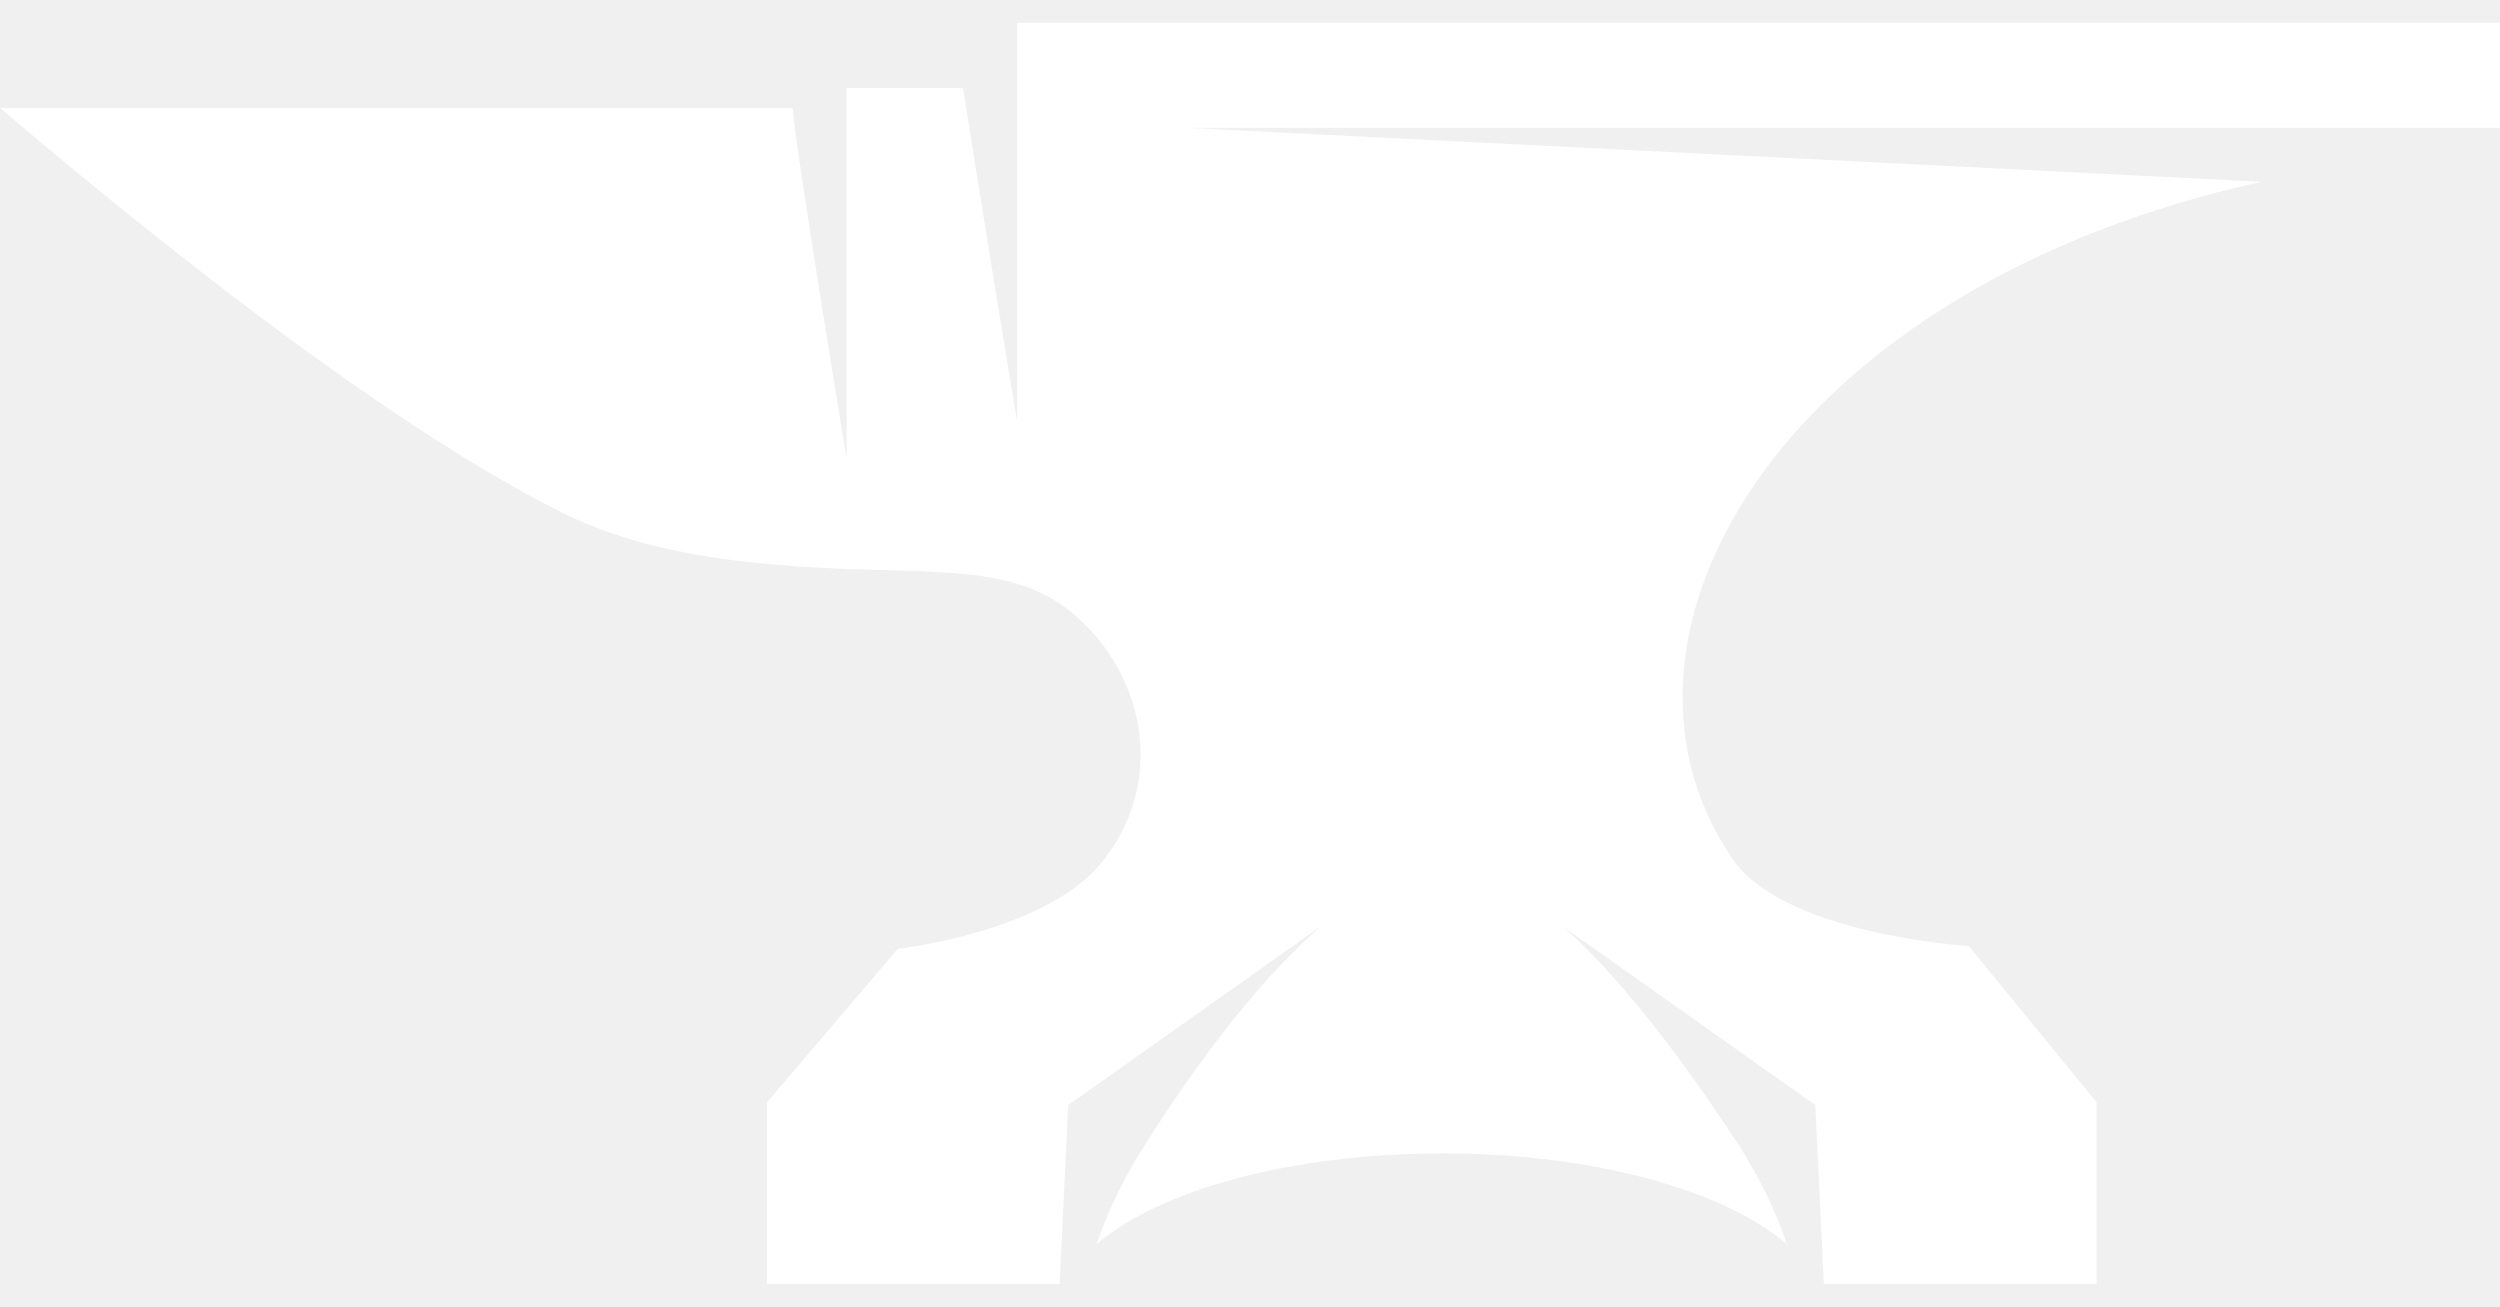
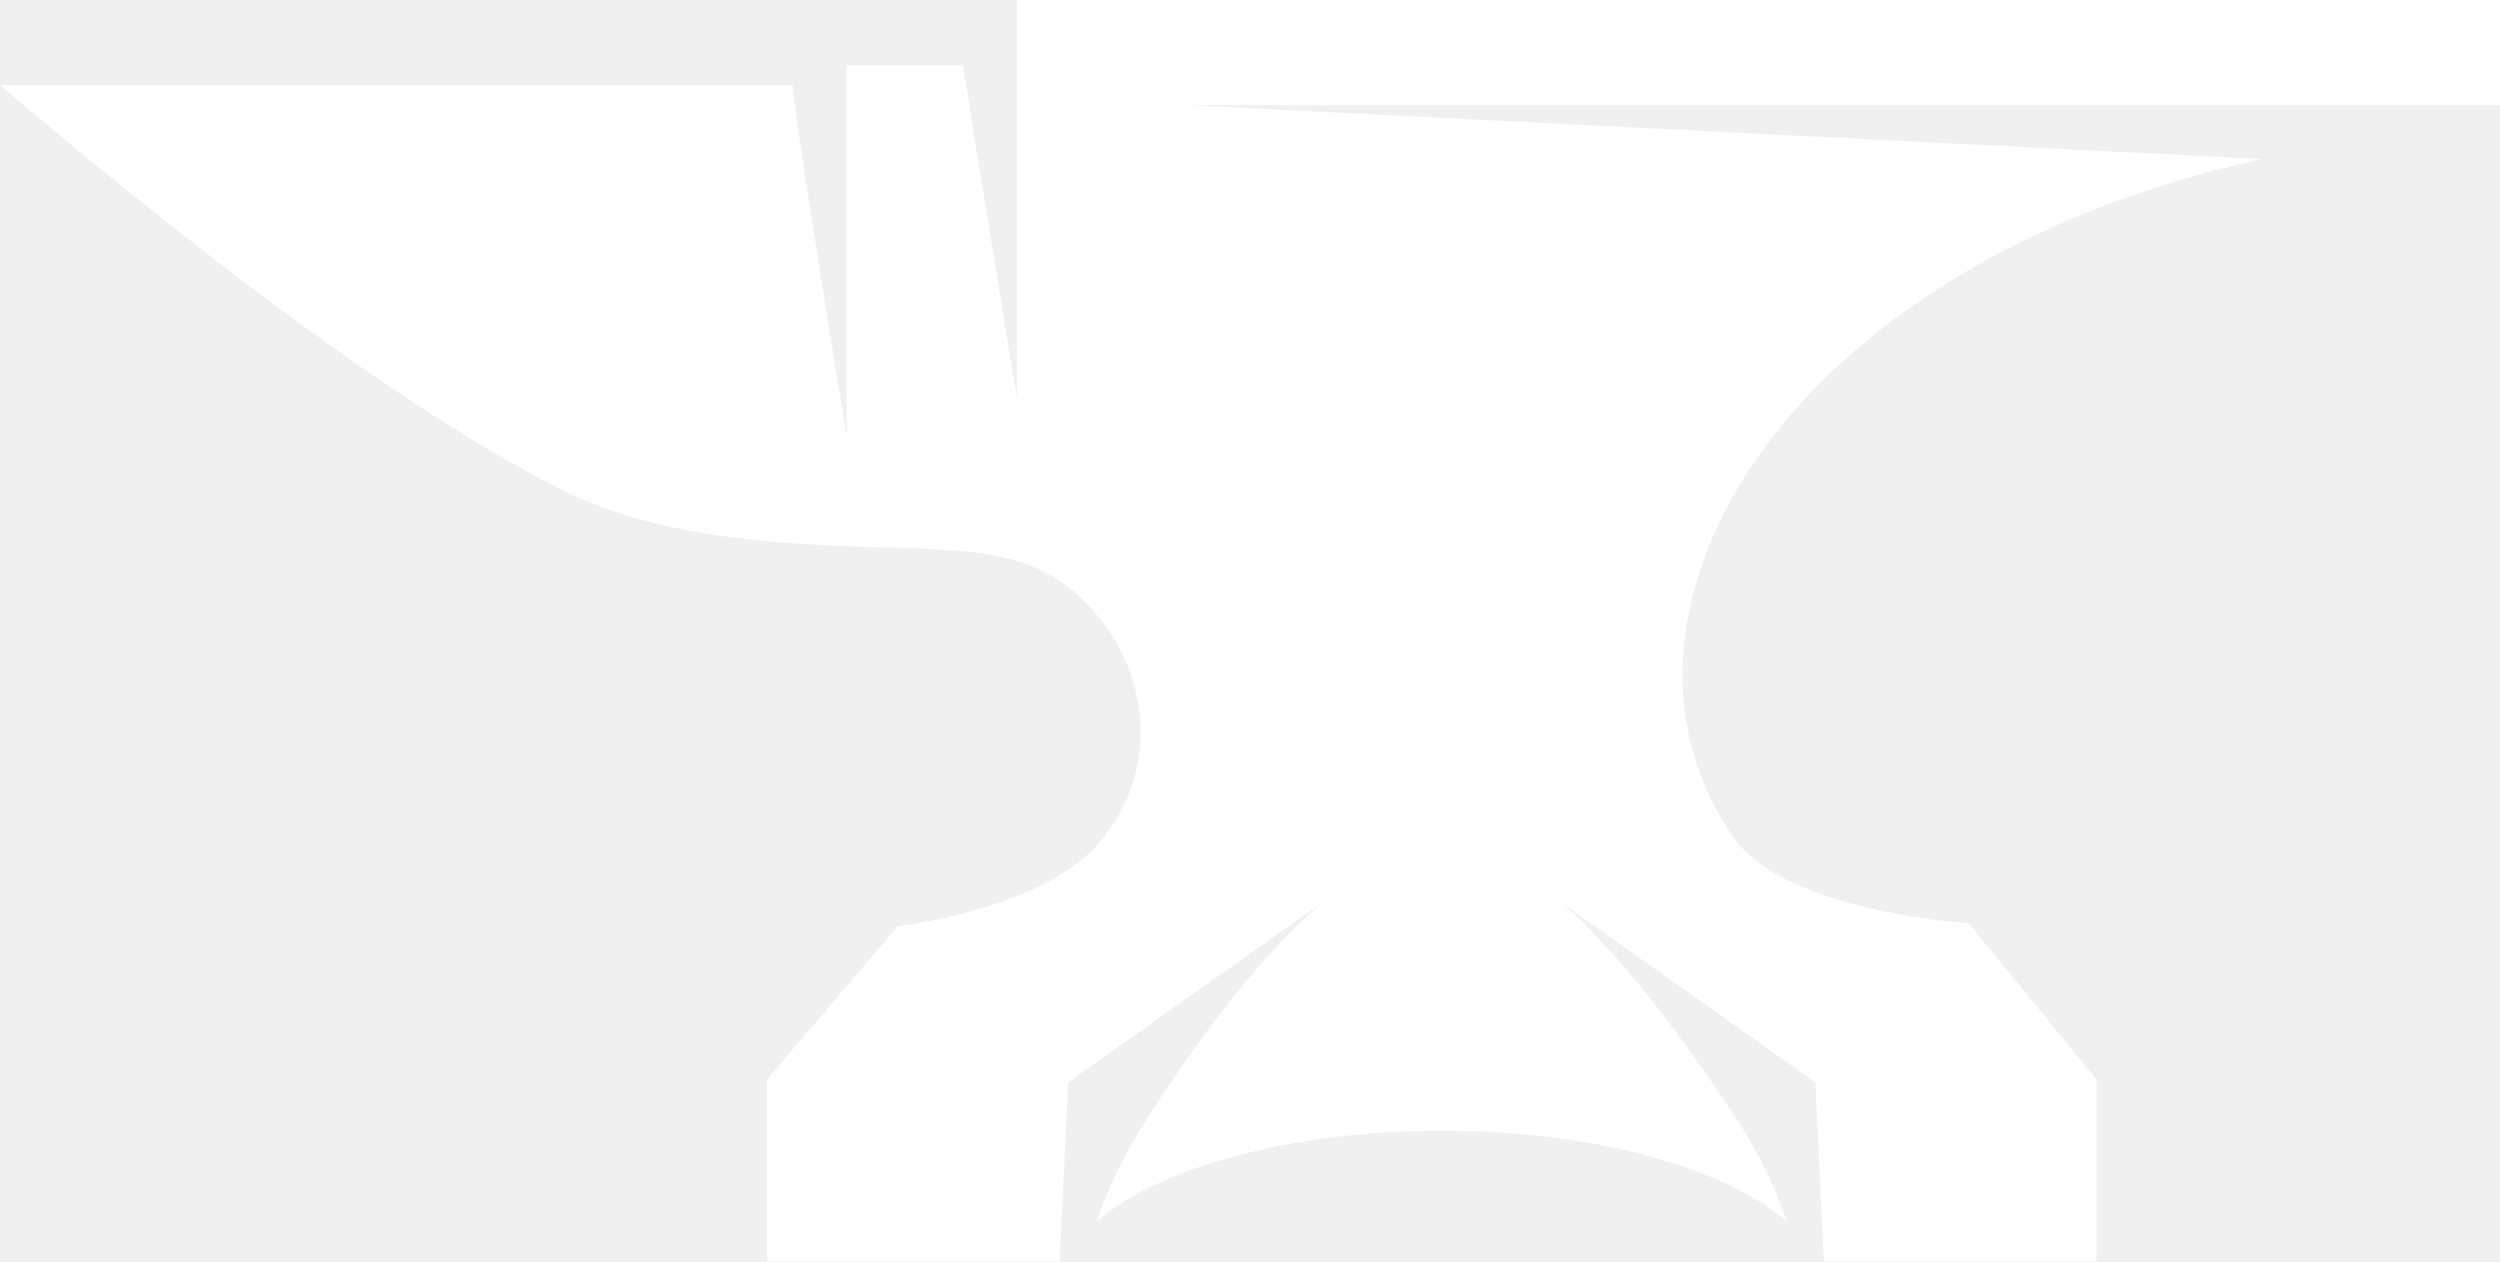
- <svg xmlns="http://www.w3.org/2000/svg" viewBox="6 27 88 46" fill="white">
+ <svg xmlns="http://www.w3.org/2000/svg" viewBox="6 27.8 88 44.4" fill="white">
  <g transform="translate(-6, 16.7)">
    <path d="M91.6,16.7l-37.8-1.9l46.2,0v-3.7H47.8l0,7.8v6.2c0,0.1-1.5-9.1-1.9-11.7h-4.1v6.8v6.2       c0,0.1-1.8-10.9-1.9-12.3c-10.4,0-27.9,0-27.9,0c1.9,1.6,12.4,10.6,19.9,14.3c3.7,1.8,8.3,1.9,12.4,2c2.1,0.1,4.2,0.2,5.8,1.8       c2.3,2.2,2.8,5.7,0.8,8.3c-1.9,2.6-7.3,3.2-7.3,3.2L39,49.1v6.4h10.3l0.3-6.3l8.9-6.3c-0.9,0.8-3.1,2.8-6.2,7.7       c-0.7,1.1-1.3,2.3-1.7,3.5c2.2-1.9,6.8-3.2,12.2-3.2c5.3,0,9.9,1.3,12.1,3.2c-0.4-1.2-1-2.4-1.7-3.5c-3.2-4.9-5.3-6.9-6.2-7.7       l8.9,6.3l0.3,6.3h9.6v-6.4l-4.5-5.5c0,0-6.7-0.4-8.4-3.2C67.7,32.6,74.8,20.4,91.6,16.7z" />
  </g>
</svg>
